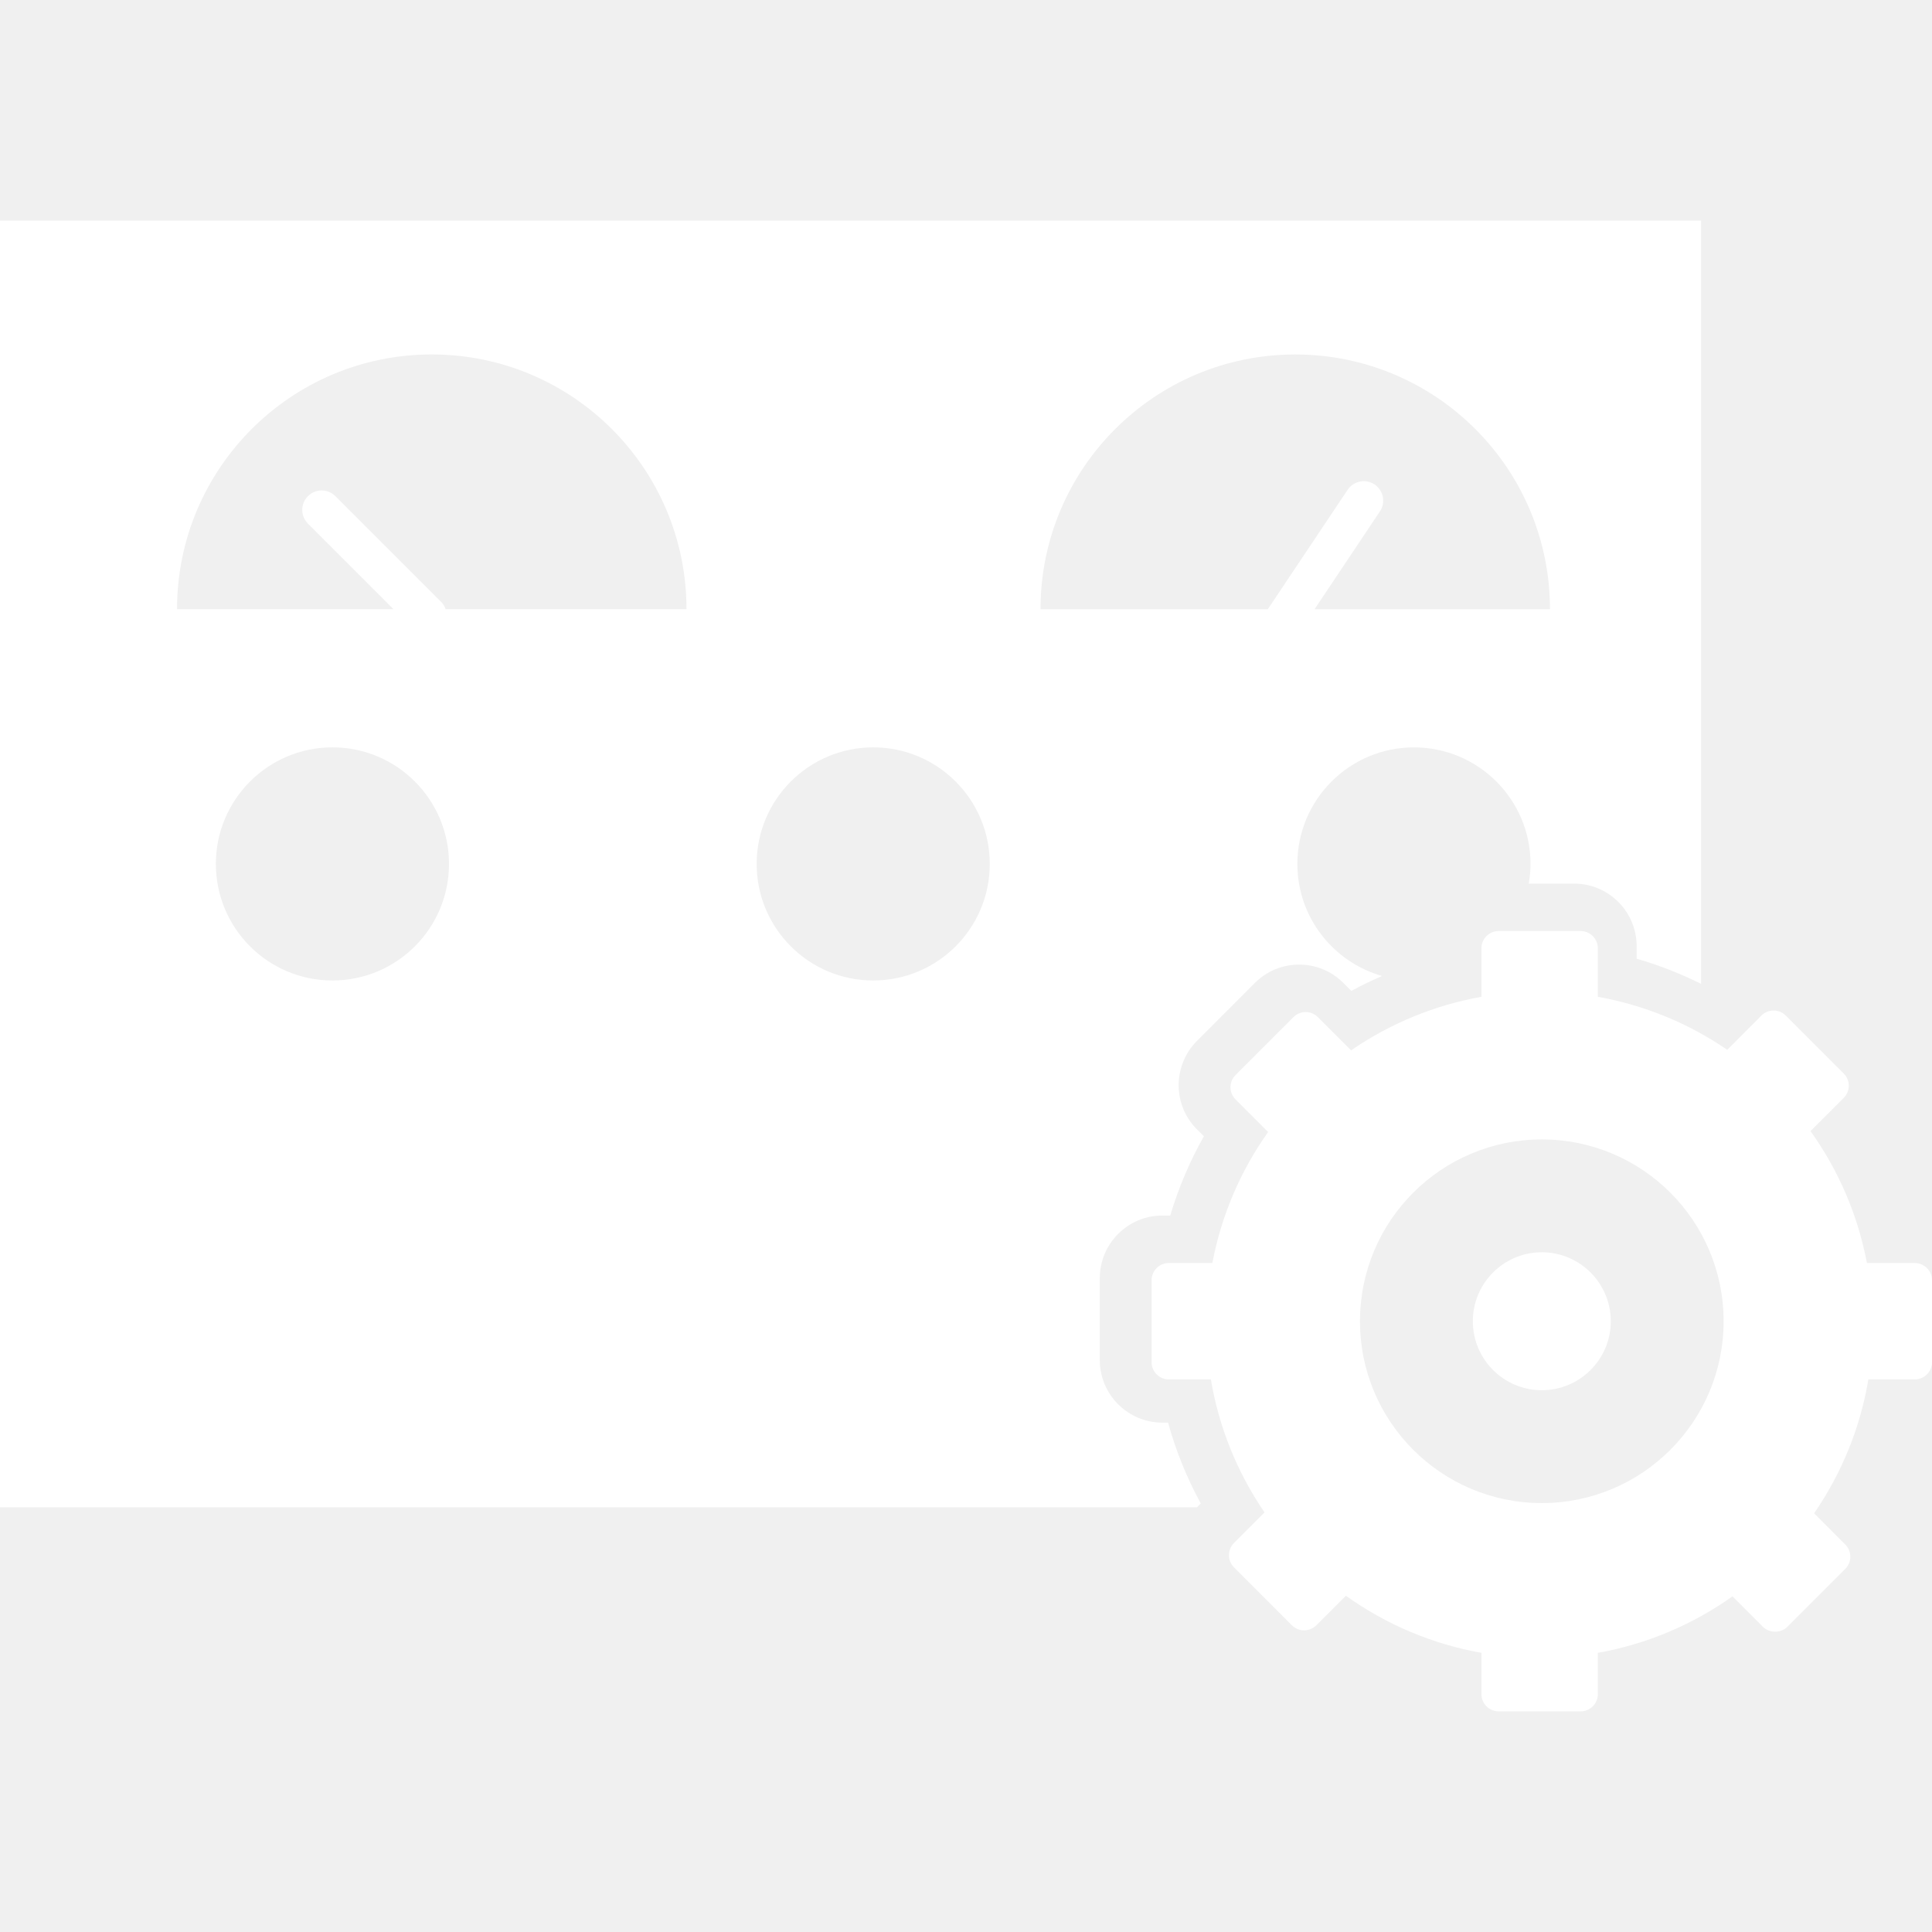
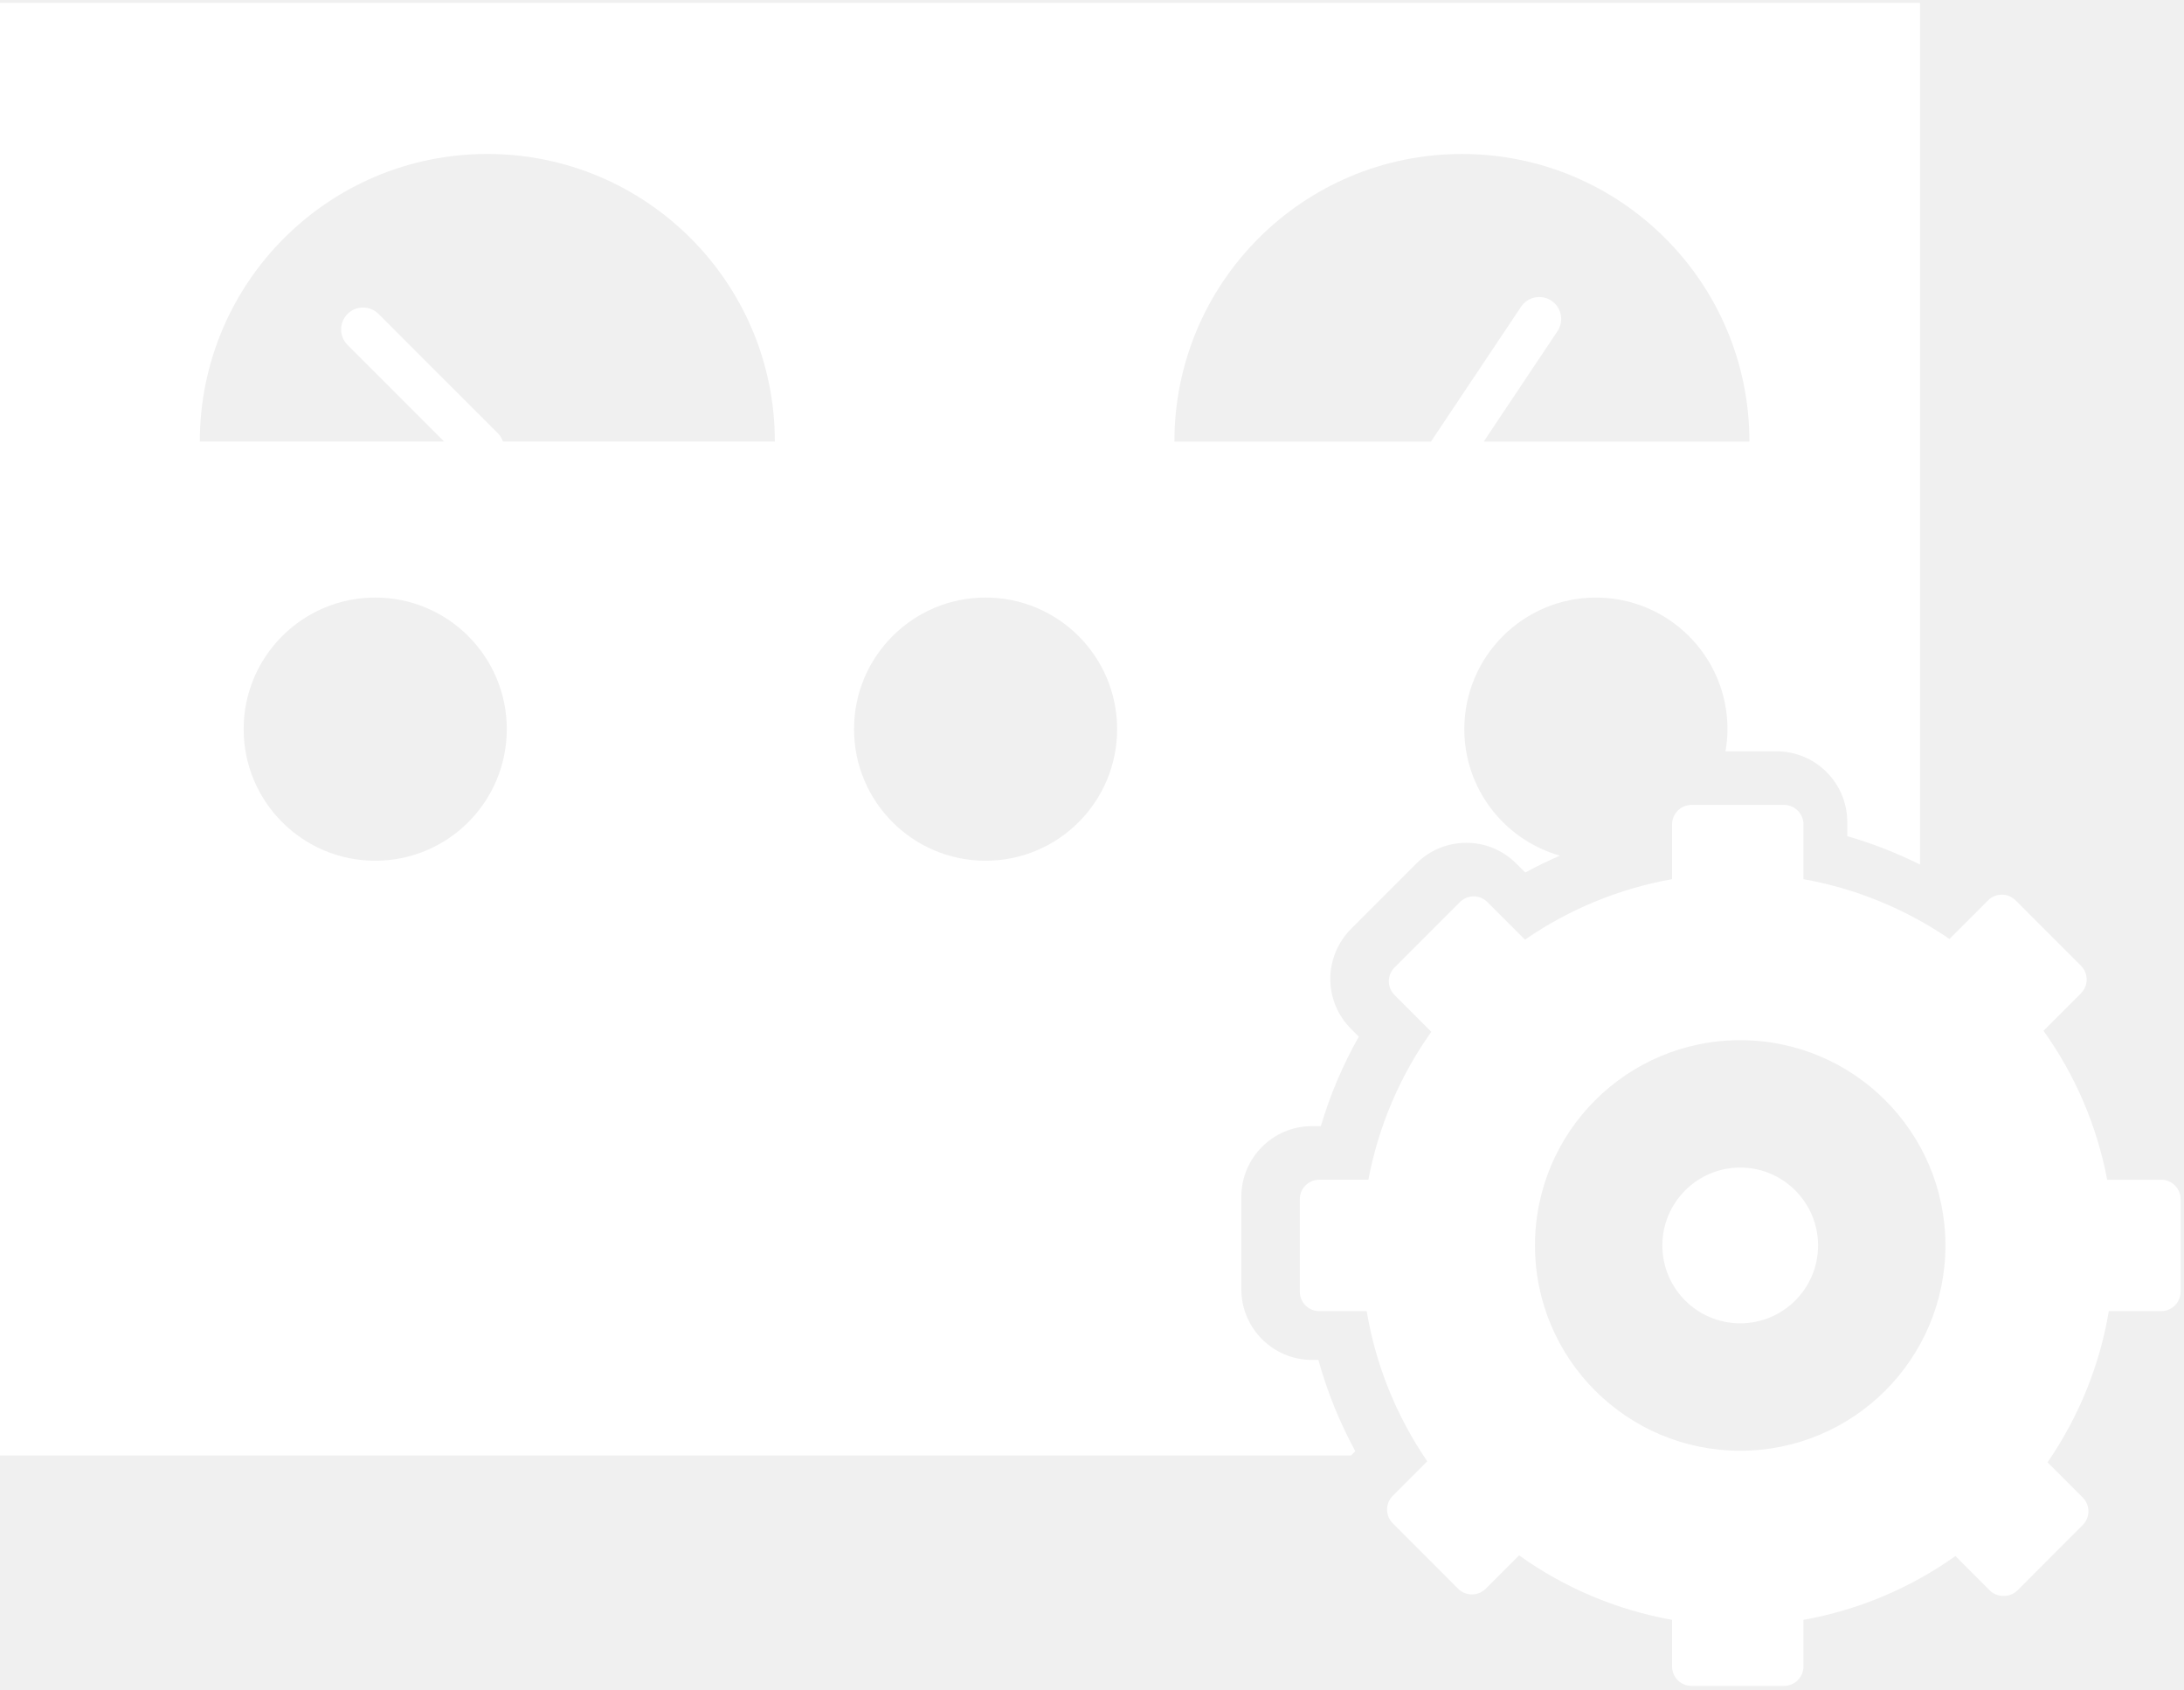
- <svg xmlns="http://www.w3.org/2000/svg" version="1.1" id="Capa_1" x="0px" y="0px" width="512px" height="512px" viewBox="0 0 487.244 487.244" style="enable-background:new 0 0 487.244 487.244;" xml:space="preserve">
-   <g>
-     <path d="M293.147,358.784c-8.702,0-15.781-7.083-15.781-15.781v-20.665c0-8.7,7.079-15.781,15.781-15.781h1.984   c2.063-6.943,4.921-13.686,8.489-19.989l-1.747-1.745c-2.983-2.985-4.622-6.949-4.622-11.162c0-4.164,1.694-8.241,4.638-11.169   l14.59-14.6c2.975-2.971,6.948-4.623,11.163-4.623c4.223,0,8.195,1.652,11.174,4.651l1.995,1.985   c2.512-1.378,5.106-2.62,7.745-3.764c-12.317-3.503-21.365-14.824-21.365-28.261c0-16.227,13.172-29.393,29.407-29.393   c16.232,0,29.396,13.166,29.396,29.393c0,1.699-0.173,3.341-0.448,4.96h11.438c8.698,0,15.773,7.07,15.773,15.779v3.161   c5.587,1.607,11.028,3.754,16.248,6.336V55.645H0v324.479h301.884l0.947-0.952c-3.519-6.458-6.298-13.33-8.25-20.395h-1.434   V358.784z M83.842,247.273c-16.232,0-29.401-13.16-29.401-29.398c0-16.226,13.169-29.393,29.401-29.393   c16.232,0,29.396,13.167,29.396,29.393C113.237,234.119,100.081,247.273,83.842,247.273z M112.382,153.634   c-0.236-0.667-0.583-1.289-1.117-1.828l-26.681-26.671c-1.914-1.918-5.016-1.918-6.928,0c-1.91,1.915-1.91,5.004,0,6.914   l21.585,21.584H44.649c0-35.48,28.76-64.242,64.241-64.242c35.476,0,64.242,28.761,64.242,64.242H112.382z M220.223,247.273   c-16.235,0-29.395-13.16-29.395-29.398c0-16.226,13.16-29.393,29.395-29.393c16.232,0,29.393,13.167,29.393,29.393   C249.616,234.119,236.462,247.273,220.223,247.273z M326.658,89.398c35.48,0,64.238,28.76,64.238,64.241h-59.364l16.478-24.665   c1.509-2.241,0.896-5.286-1.349-6.796c-2.254-1.501-5.295-0.897-6.794,1.354l-20.128,30.107h-57.324   C262.415,118.154,291.178,89.398,326.658,89.398z M482.893,318.532h-12.061c-2.265-11.986-7.125-23.368-14.228-33.272l8.373-8.372   c0.816-0.815,1.274-1.92,1.274-3.081c0-1.154-0.458-2.26-1.274-3.074l-14.605-14.604c-1.699-1.703-4.454-1.703-6.154,0   l-8.614,8.624c-9.828-6.72-20.979-11.289-32.633-13.357v-12.247c0-2.399-1.951-4.345-4.347-4.345h-20.666   c-2.404,0-4.342,1.951-4.342,4.345v12.247c-11.757,2.078-22.991,6.696-32.875,13.504l-8.383-8.383   c-1.694-1.707-4.454-1.707-6.157,0l-14.604,14.61c-0.814,0.81-1.275,1.915-1.275,3.076c0,1.148,0.461,2.248,1.275,3.074   l8.221,8.213c-7.017,9.861-11.821,21.15-14.064,33.035h-10.977c-2.397,0-4.346,1.948-4.346,4.351v20.656   c0,2.408,1.948,4.351,4.346,4.351h10.604c1.994,11.989,6.621,23.447,13.532,33.543l-7.705,7.705c-1.699,1.707-1.699,4.454,0,6.149   l14.605,14.622c0.815,0.81,1.928,1.27,3.077,1.27c1.147,0,2.264-0.46,3.081-1.27l7.456-7.464   c10.179,7.288,21.866,12.214,34.188,14.402v10.418c0,2.399,1.948,4.342,4.342,4.342h20.666c2.396,0,4.347-1.95,4.347-4.342V416.84   c12.211-2.167,23.817-7.037,33.959-14.249l7.681,7.693c1.63,1.631,4.525,1.631,6.15,0l14.612-14.621   c1.696-1.696,1.696-4.443,0-6.138l-7.857-7.871c6.99-10.155,11.677-21.702,13.68-33.772h11.697c2.409,0,4.352-1.948,4.352-4.351   v-20.656C487.244,320.479,485.289,318.532,482.893,318.532z M388.842,379.072c-25.33,0-45.86-20.54-45.86-45.855   c0-25.33,20.53-45.855,45.86-45.855c25.316,0,45.848,20.525,45.848,45.855C434.689,358.532,414.158,379.072,388.842,379.072z    M406.235,333.217c0,9.599-7.798,17.392-17.394,17.392c-9.609,0-17.397-7.793-17.397-17.392c0-9.609,7.798-17.401,17.397-17.401   C398.438,315.815,406.235,323.607,406.235,333.217z" fill="#FFFFFF" />
+ <svg xmlns="http://www.w3.org/2000/svg" width="300px" height="232px" viewBox="0 0 300 232" version="1.1">
+   <defs />
+   <g id="Page-1" stroke="none" stroke-width="1" fill="none" fill-rule="evenodd">
+     <g id="backend-services-for-ios-and-android-developers" fill="#FFFFFF">
+       <path d="M180.213,186.752 C174.864,186.752 170.512,182.398 170.512,177.051 L170.512,164.347 C170.512,158.999 174.864,154.646 180.213,154.646 L181.433,154.646 C182.701,150.377 184.458,146.232 186.652,142.357 L185.578,141.285 C183.744,139.45 182.736,137.013 182.736,134.423 C182.736,131.863 183.778,129.357 185.588,127.557 L194.557,118.581 C196.386,116.755 198.828,115.739 201.419,115.739 C204.015,115.739 206.457,116.755 208.289,118.598 L209.515,119.819 C211.059,118.972 212.654,118.208 214.276,117.505 C206.704,115.351 201.142,108.392 201.142,100.131 C201.142,90.156 209.24,82.062 219.22,82.062 C229.199,82.062 237.291,90.156 237.291,100.131 C237.291,101.176 237.185,102.185 237.016,103.18 L244.048,103.18 C249.395,103.18 253.744,107.527 253.744,112.881 L253.744,114.824 C257.179,115.812 260.524,117.132 263.733,118.719 L263.733,0.397 L0,0.397 L0,199.871 L185.584,199.871 L186.167,199.286 C184.003,195.316 182.295,191.091 181.095,186.748 L180.213,186.748 L180.213,186.752 Z M51.542,118.201 C41.564,118.201 33.468,110.11 33.468,100.128 C33.468,90.153 41.564,82.059 51.542,82.059 C61.521,82.059 69.614,90.153 69.614,100.128 C69.613,110.114 61.525,118.201 51.542,118.201 Z M69.087,60.636 C68.942,60.226 68.729,59.843 68.401,59.512 L51.998,43.116 C50.822,41.937 48.915,41.937 47.739,43.116 C46.565,44.293 46.565,46.192 47.739,47.366 L61.009,60.635 L27.448,60.635 C27.448,38.824 45.128,21.142 66.941,21.142 C88.75,21.142 106.434,38.823 106.434,60.635 L69.087,60.635 L69.087,60.636 Z M135.383,118.201 C125.402,118.201 117.312,110.11 117.312,100.128 C117.312,90.153 125.402,82.059 135.383,82.059 C145.362,82.059 153.452,90.153 153.452,100.128 C153.452,110.114 145.366,118.201 135.383,118.201 Z M200.814,21.146 C222.626,21.146 240.305,38.827 240.305,60.639 L203.811,60.639 L213.941,45.476 C214.868,44.098 214.491,42.226 213.111,41.298 C211.726,40.375 209.856,40.747 208.935,42.13 L196.561,60.639 L161.321,60.639 C161.321,38.824 179.003,21.146 200.814,21.146 Z M296.86,162.007 L289.446,162.007 C288.053,154.639 285.066,147.642 280.699,141.553 L285.847,136.407 C286.348,135.906 286.63,135.226 286.63,134.512 C286.63,133.803 286.348,133.123 285.847,132.623 L276.868,123.645 C275.824,122.598 274.13,122.598 273.085,123.645 L267.789,128.947 C261.748,124.815 254.892,122.007 247.728,120.735 L247.728,113.206 C247.728,111.732 246.529,110.535 245.056,110.535 L232.351,110.535 C230.873,110.535 229.682,111.735 229.682,113.206 L229.682,120.735 C222.454,122.013 215.548,124.852 209.472,129.037 L204.318,123.883 C203.277,122.834 201.58,122.834 200.533,123.883 L191.556,132.865 C191.055,133.363 190.772,134.042 190.772,134.756 C190.772,135.462 191.055,136.138 191.556,136.646 L196.609,141.695 C192.296,147.757 189.342,154.697 187.964,162.003 L181.215,162.003 C179.742,162.003 178.544,163.201 178.544,164.678 L178.544,177.376 C178.544,178.857 179.741,180.051 181.215,180.051 L187.734,180.051 C188.96,187.421 191.805,194.465 196.053,200.672 L191.316,205.408 C190.272,206.458 190.272,208.147 191.316,209.189 L200.295,218.177 C200.796,218.675 201.48,218.958 202.186,218.958 C202.892,218.958 203.578,218.675 204.081,218.177 L208.664,213.589 C214.922,218.069 222.106,221.098 229.681,222.443 L229.681,228.847 C229.681,230.322 230.879,231.516 232.351,231.516 L245.055,231.516 C246.528,231.516 247.727,230.318 247.727,228.847 L247.727,222.443 C255.234,221.11 262.369,218.117 268.604,213.683 L273.326,218.412 C274.328,219.415 276.108,219.415 277.107,218.412 L286.089,209.424 C287.132,208.381 287.132,206.693 286.089,205.651 L281.259,200.812 C285.556,194.569 288.438,187.47 289.669,180.05 L296.86,180.05 C298.341,180.05 299.535,178.853 299.535,177.376 L299.535,164.677 C299.535,163.204 298.333,162.007 296.86,162.007 Z M239.042,199.225 C223.47,199.225 210.85,186.598 210.85,171.035 C210.85,155.463 223.47,142.845 239.042,142.845 C254.605,142.845 267.227,155.463 267.227,171.035 C267.227,186.598 254.605,199.225 239.042,199.225 Z M249.735,171.035 C249.735,176.936 244.941,181.727 239.042,181.727 C233.134,181.727 228.347,176.936 228.347,171.035 C228.347,165.128 233.141,160.338 239.042,160.338 C244.941,160.337 249.735,165.127 249.735,171.035 Z" id="Shape" />
+     </g>
  </g>
-   <g />
-   <g />
-   <g />
-   <g />
-   <g />
-   <g />
-   <g />
-   <g />
-   <g />
-   <g />
-   <g />
-   <g />
-   <g />
-   <g />
-   <g />
</svg>
